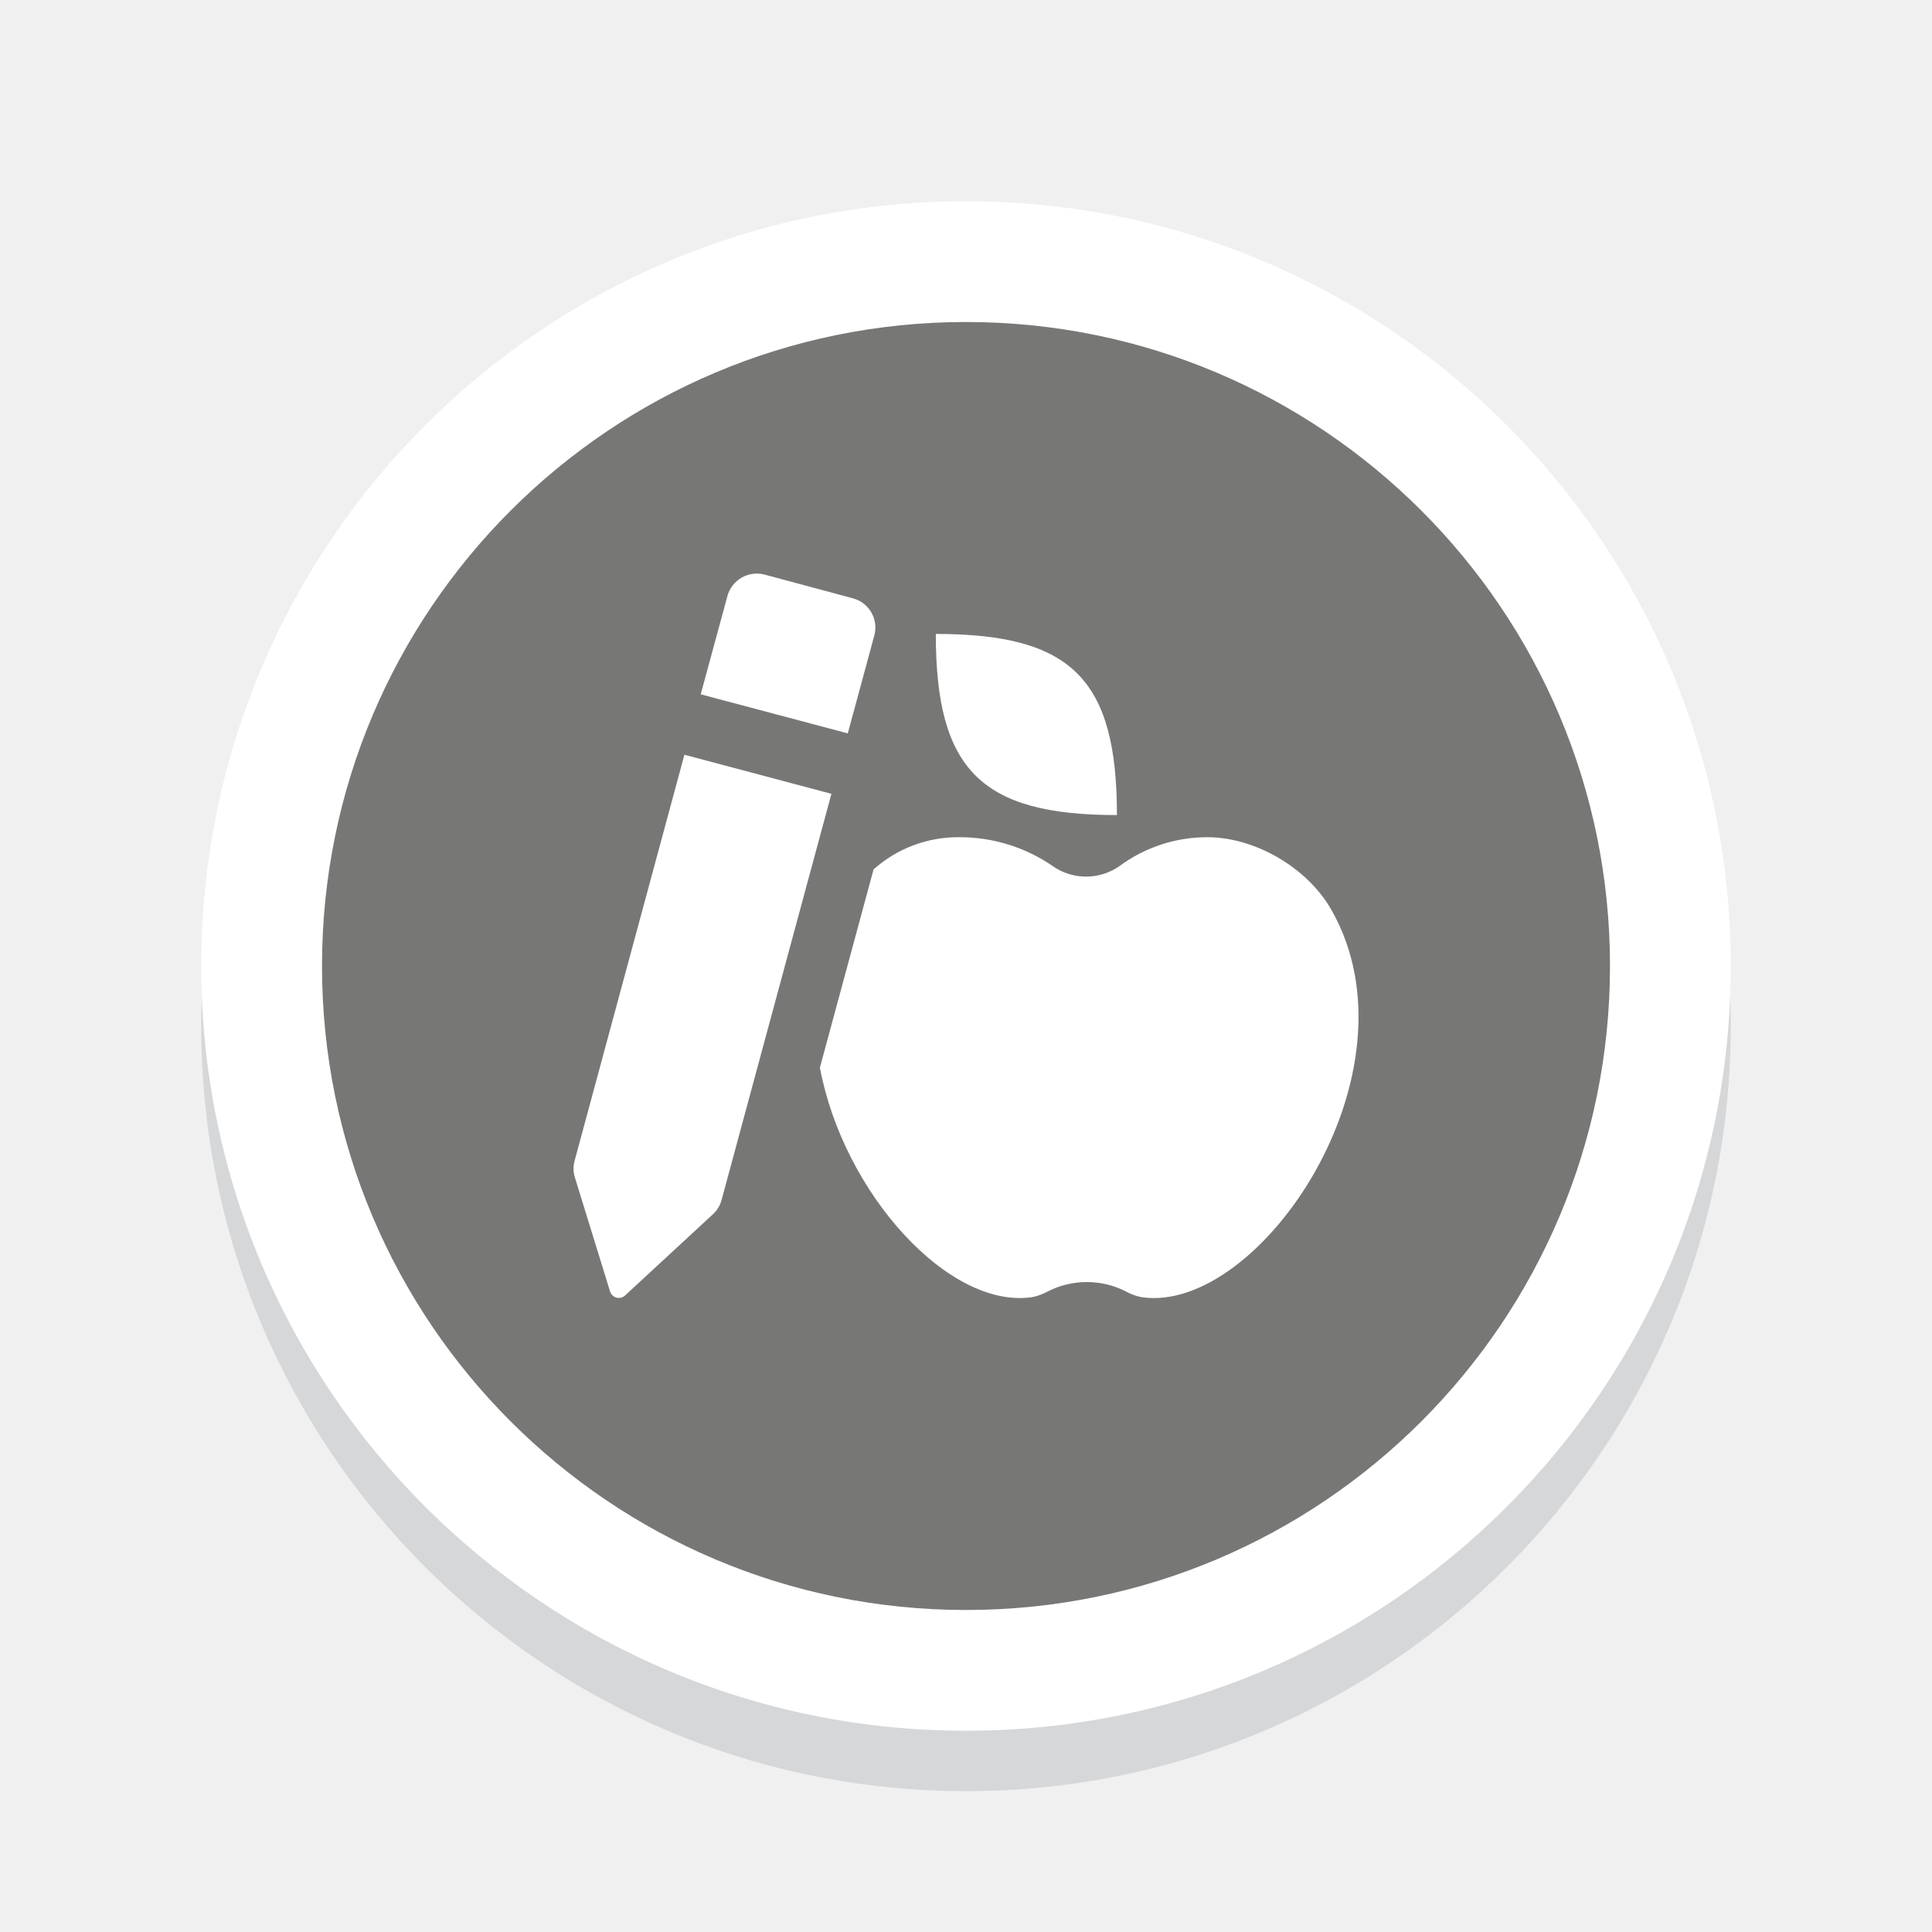
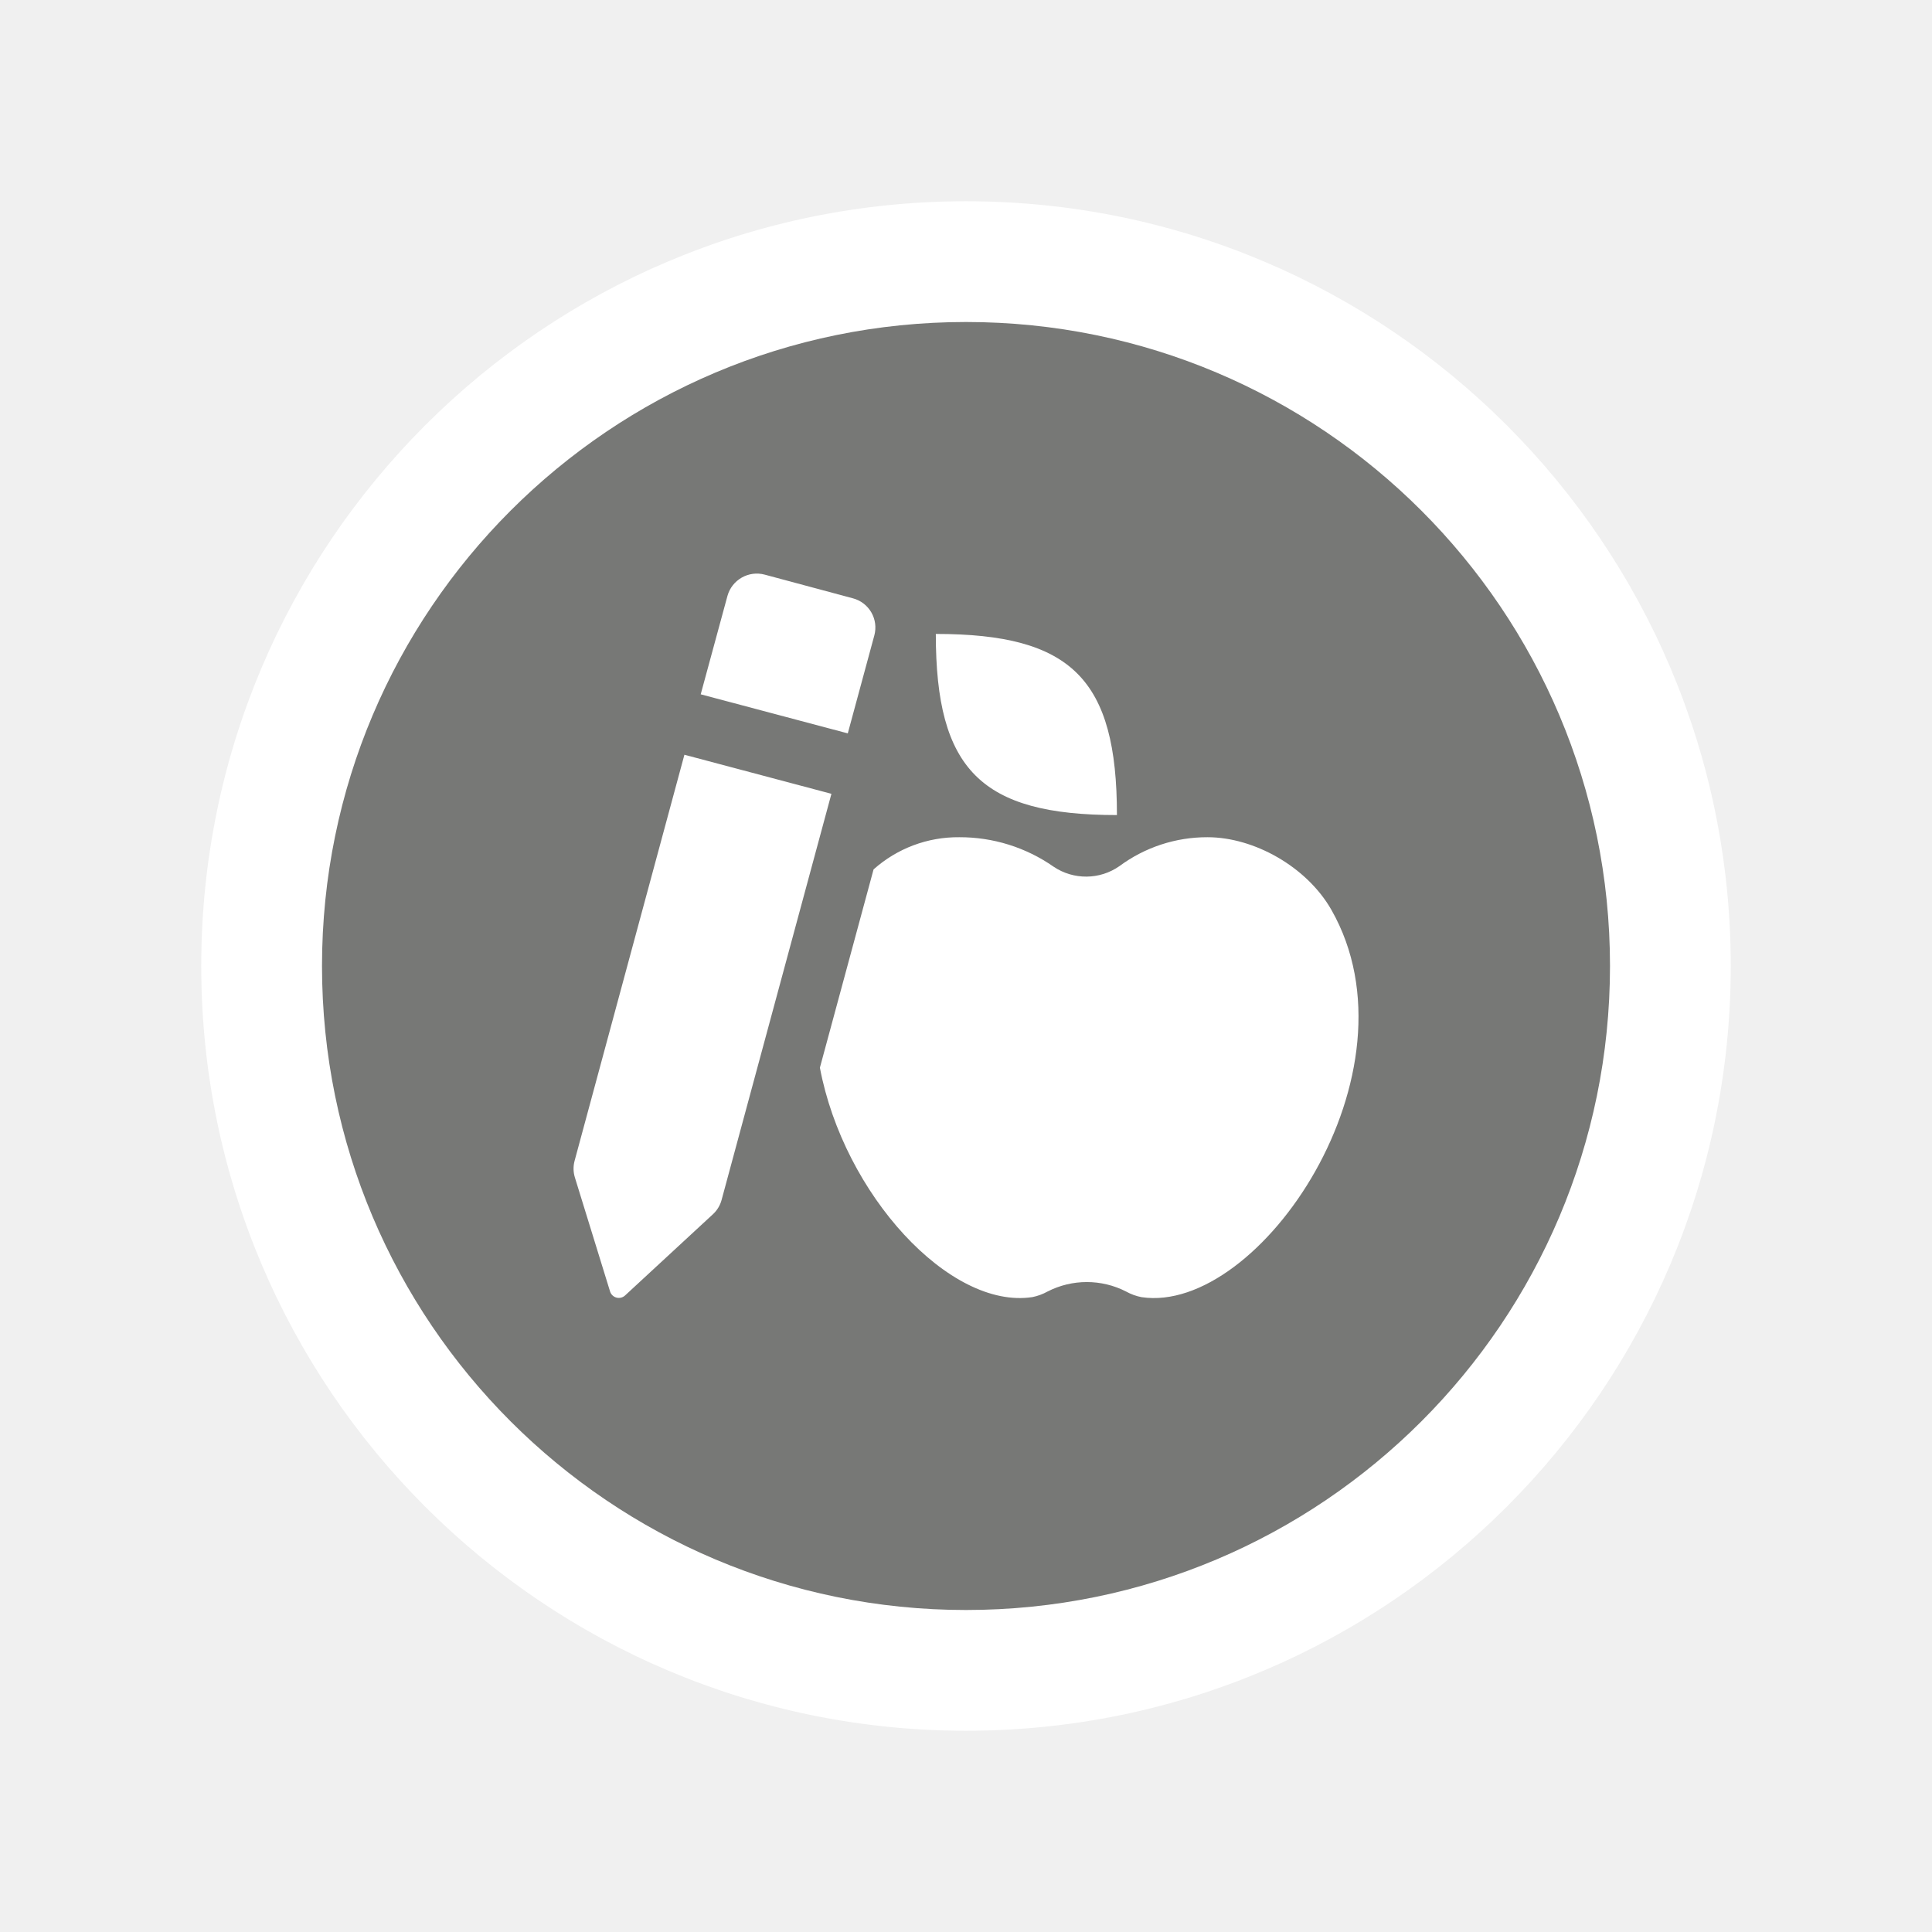
<svg xmlns="http://www.w3.org/2000/svg" width="24" height="24" viewBox="0 0 24 24">
-   <circle cx="12" cy="12.75" r="9.5" fill="#44515E" opacity=".16" />
  <circle cx="12" cy="12" r="9.5" fill="#FFFFFF" />
  <circle cx="12" cy="12" r="8" fill="#777876" />
  <path fill="#FFFFFF" transform="translate(6.375 6.375) scale(.75)" d="m5.542 3.647-2.436-.647.443-1.63a.505.505 0 0 1 .618-.352l1.46.392a.5.5 0 0 1 .355.613l-.44 1.624Zm-4.52 7.356a.496.496 0 0 1-.005-.276l1.819-6.726 2.435.647-1.819 6.726a.499.499 0 0 1-.143.237l-1.457 1.347a.152.152 0 0 1-.247-.066l-.583-1.889ZM10 5c-2.25 0-3-.75-3-3 2.25 0 3 .75 3 3Zm-1.4 7.984c-1.37.21-3.126-1.706-3.52-3.8l.889-3.284a2.1 2.1 0 0 1 1.419-.533 2.71 2.71 0 0 1 1.564.489.964.964 0 0 0 1.089-.01 2.438 2.438 0 0 1 1.46-.479c.77 0 1.643.489 2.05 1.201 1.536 2.696-1.194 6.709-3.144 6.417a.867.867 0 0 1-.255-.093 1.427 1.427 0 0 0-1.302 0 .866.866 0 0 1-.25.092Z" />
</svg>
